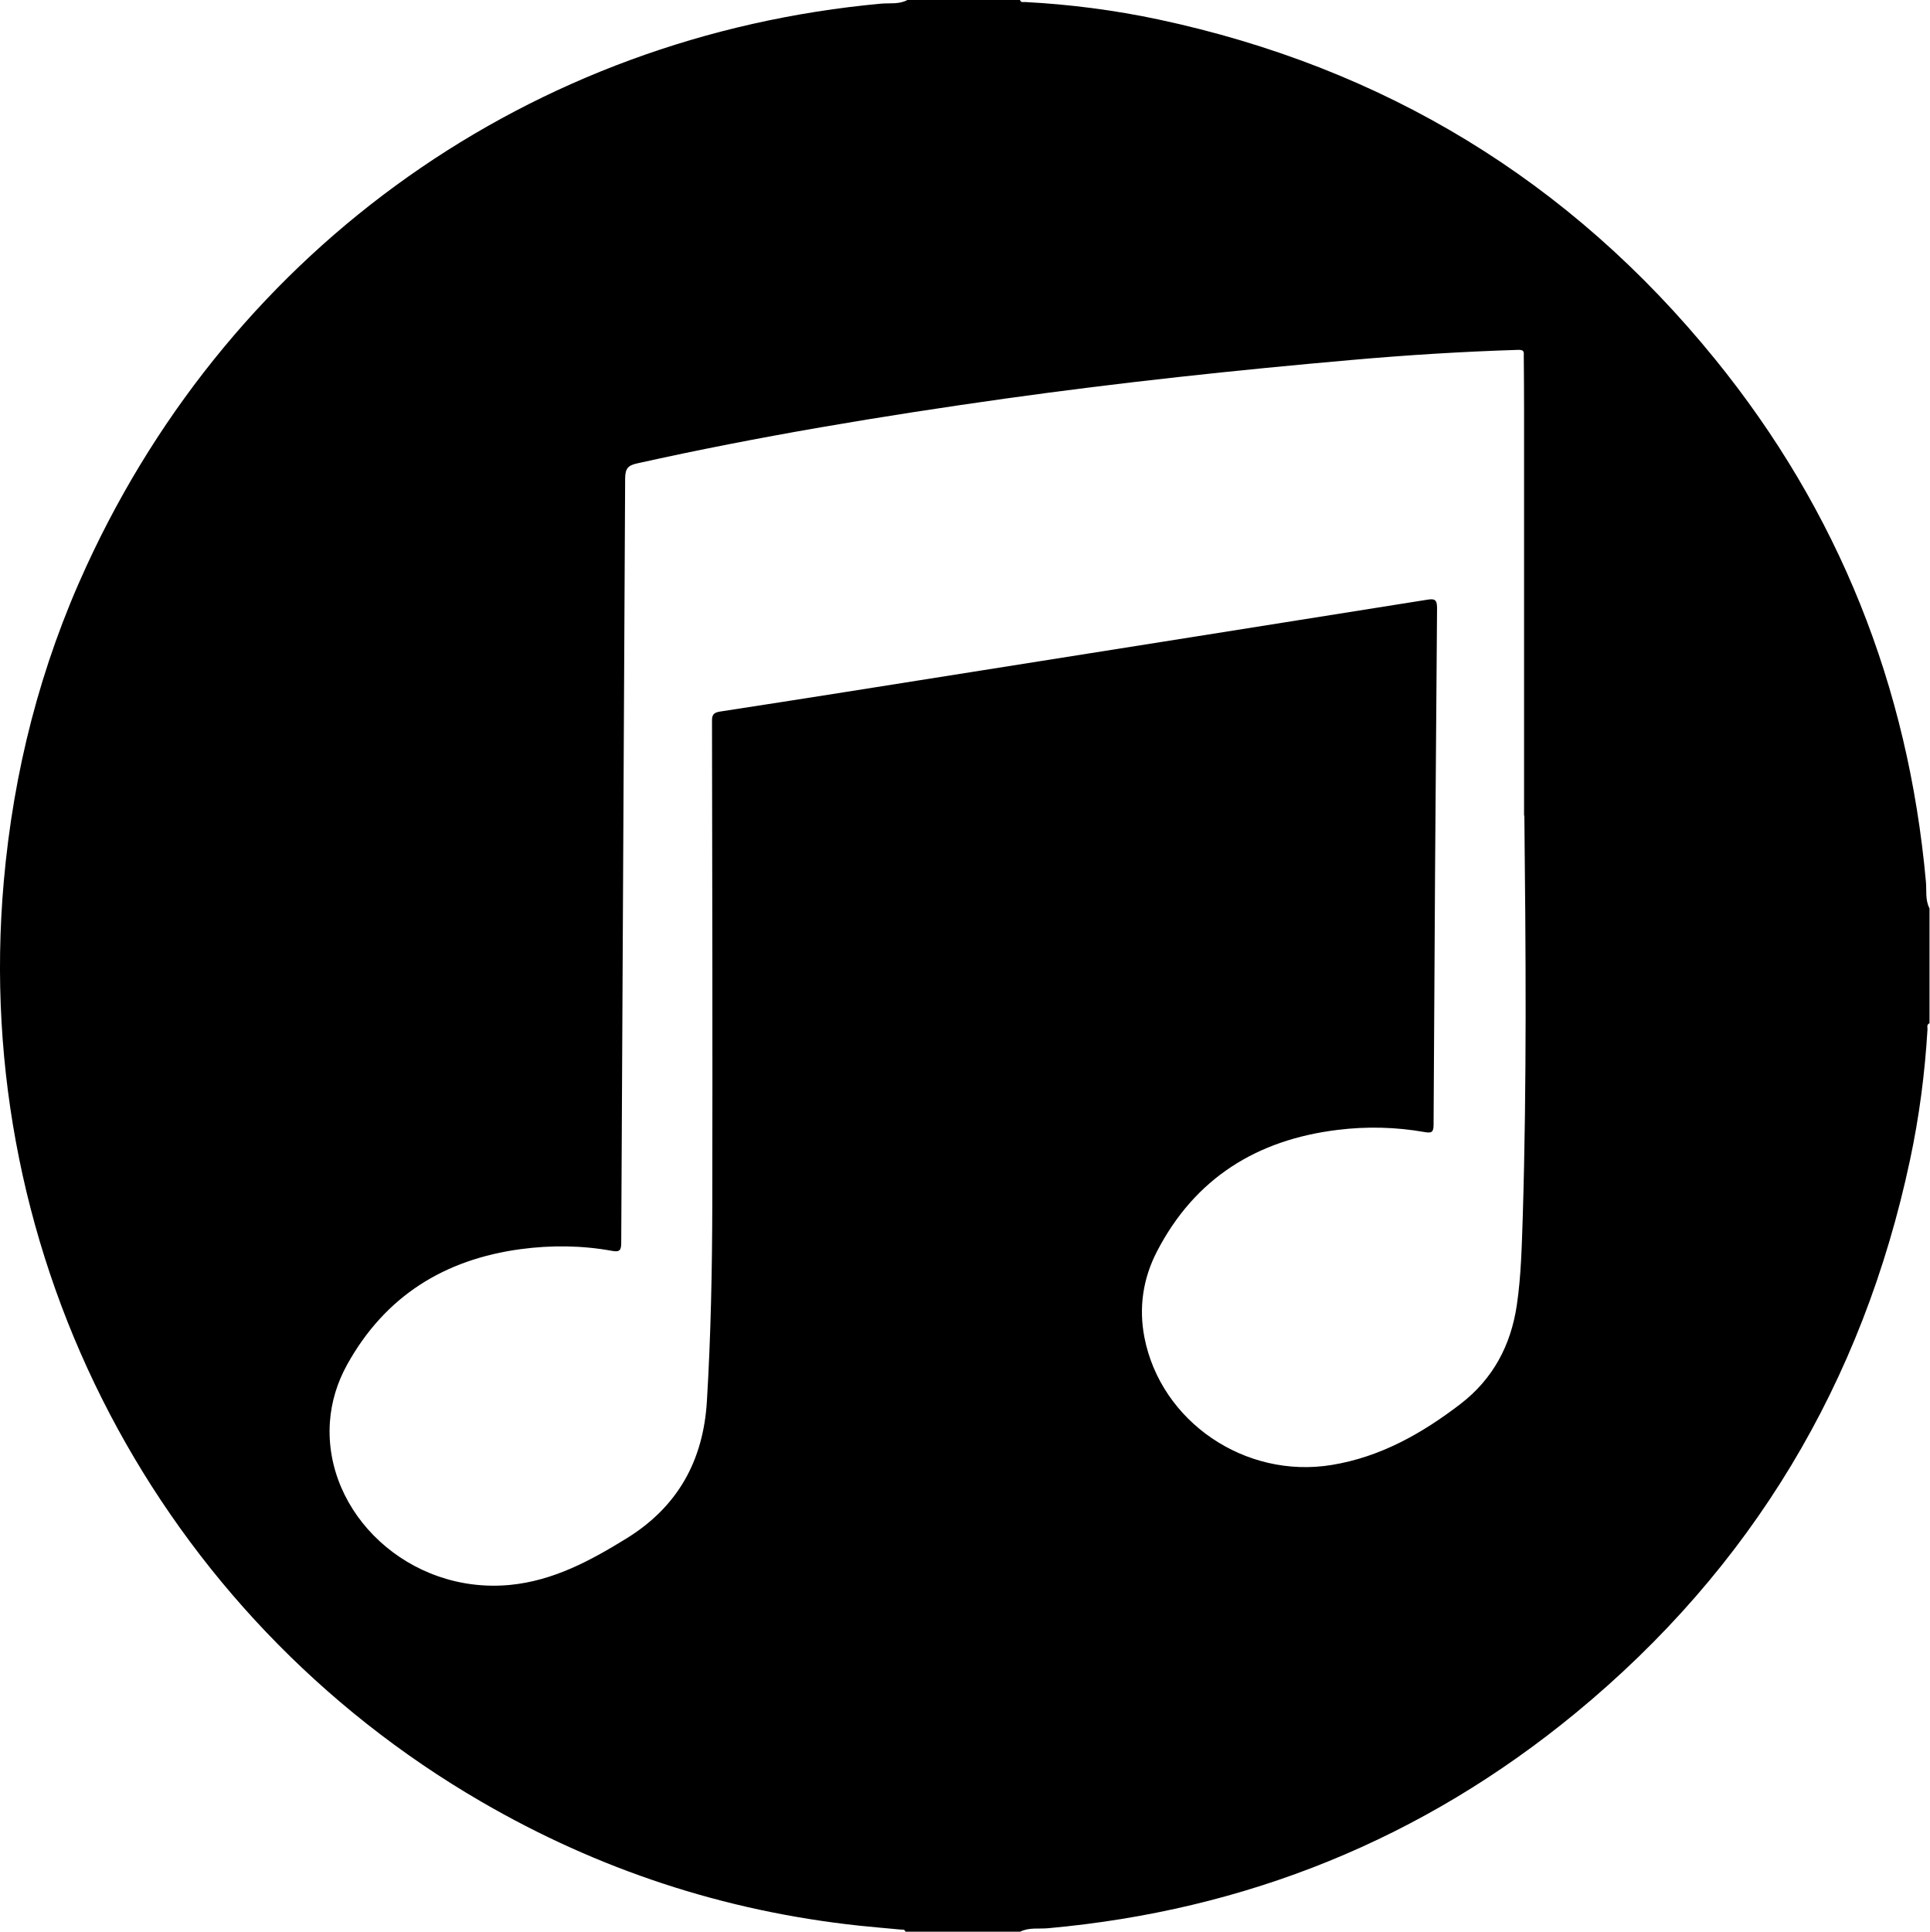
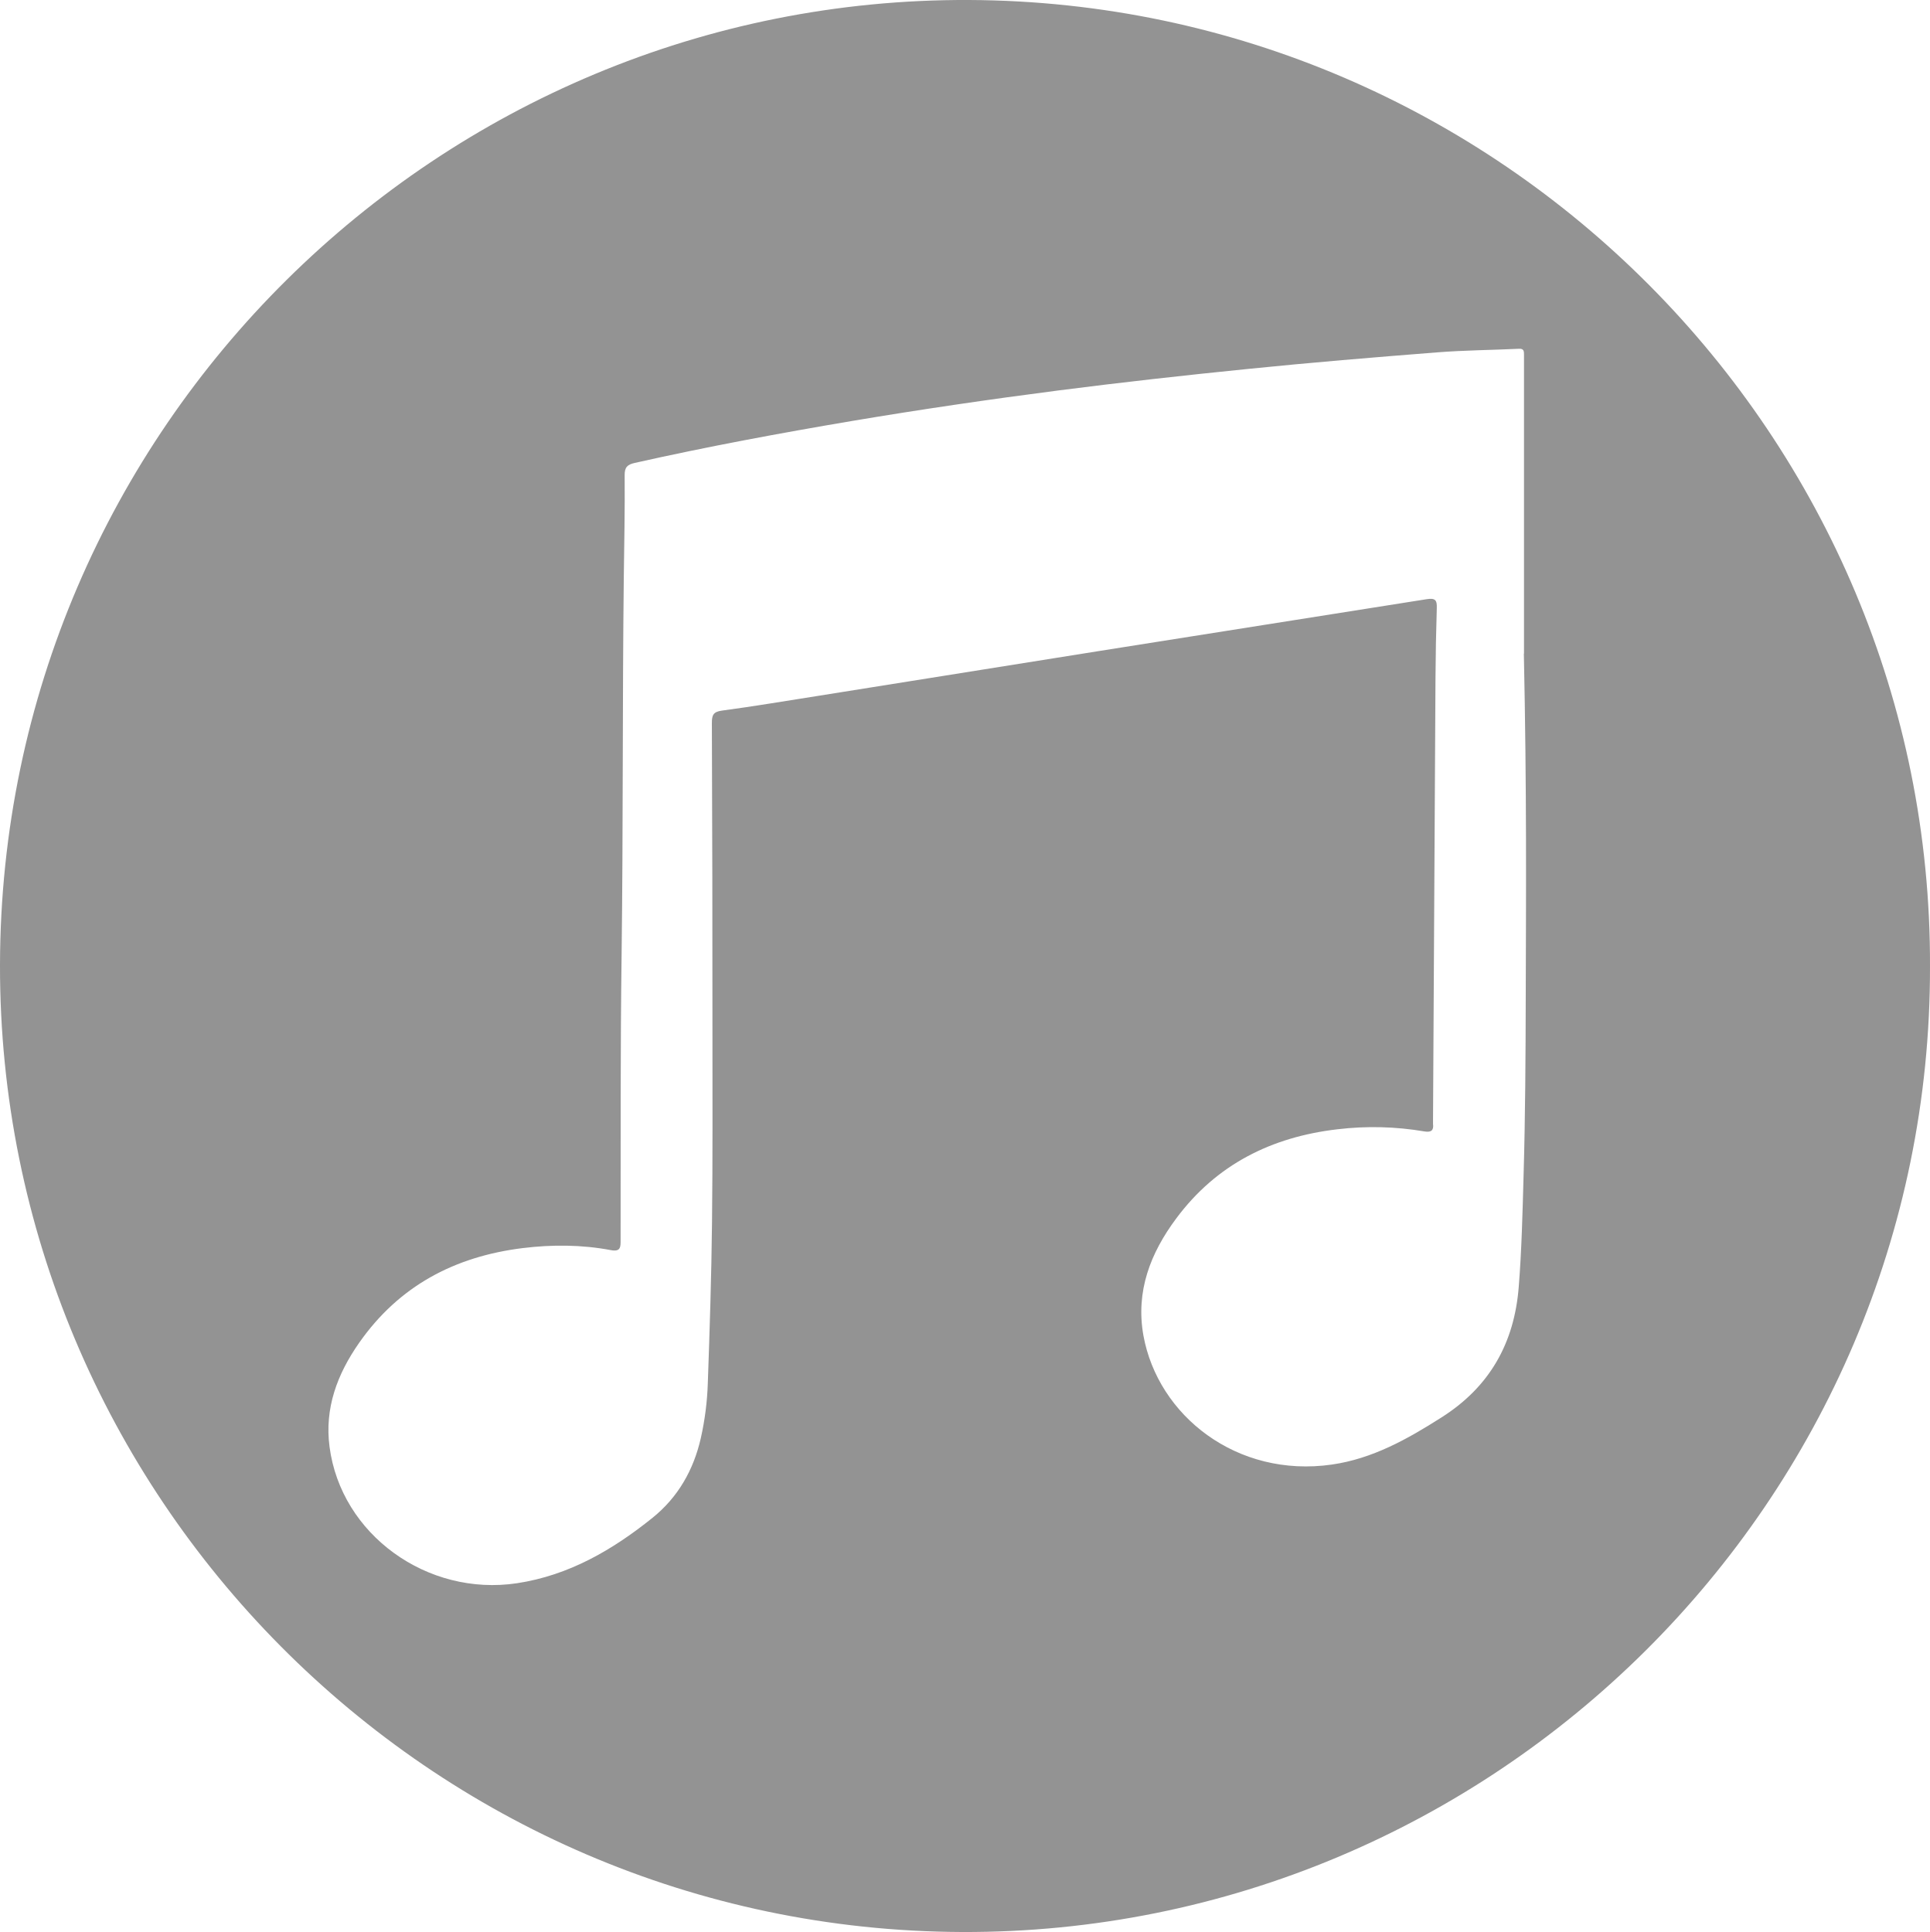
- <svg xmlns="http://www.w3.org/2000/svg" id="Layer_4_Image" data-name="Layer 4 Image" viewBox="0 0 133.06 133.2">
+ <svg xmlns="http://www.w3.org/2000/svg" id="Layer_7_Image" data-name="Layer 7 Image" viewBox="0 0 133.01 133.17">
  <defs>
    <style>
      .cls-1 {
+         fill: #939393;
        stroke-width: 0px;
      }
    </style>
  </defs>
-   <path class="cls-1" d="m62.57,0h7.77c.06.2.23.13.36.14,3.09.16,6.16.56,9.18,1.2,15.53,3.31,28.38,11.09,38.39,23.42,8.52,10.49,13.32,22.54,14.54,36.01.06.62-.06,1.27.25,1.86v7.92c-.22.09-.13.28-.14.43-.18,3.02-.57,6.02-1.2,8.97-3.27,15.39-10.93,28.16-23.06,38.15-10.57,8.7-22.74,13.61-36.38,14.84-.64.06-1.32-.07-1.93.24h-7.91c-.06-.2-.22-.13-.36-.15-.95-.09-1.91-.17-2.86-.27-9.29-1-17.97-3.86-26.04-8.55C11.06,111.37-2.04,86.88.26,60.78c.67-7.59,2.52-14.86,5.71-21.77C16.13,16.95,36.65,2.46,60.78.25c.59-.05,1.23.06,1.79-.25Zm42.53,56.23c0-9.36,0-18.72,0-28.08,0-1.2-.01-2.4-.02-3.6,0-.23.06-.44-.36-.43-3.86.12-7.7.36-11.54.7-7.97.7-15.92,1.55-23.85,2.66-8.52,1.2-17,2.6-25.4,4.47-.64.14-.81.37-.82,1.03-.08,17.57-.19,35.13-.27,52.7,0,.51-.1.66-.63.56-2.09-.38-4.19-.4-6.3-.12-5.27.71-9.35,3.24-11.97,7.96-.68,1.23-1.09,2.55-1.19,3.96-.43,6.3,5.46,11.9,12.43,11.23,2.97-.29,5.52-1.66,8-3.19,3.55-2.18,5.33-5.37,5.57-9.51.27-4.51.36-9.02.37-13.53.02-11.06,0-22.13-.02-33.19,0-.4-.04-.7.54-.79,5.75-.88,11.5-1.8,17.25-2.71,10.5-1.66,21.01-3.33,31.51-5,.5-.08.7-.05.7.56-.1,11.88-.18,23.76-.24,35.64,0,.52-.15.58-.61.5-1.99-.35-4-.4-6.01-.15-5.56.68-9.83,3.32-12.45,8.37-.97,1.87-1.27,3.87-.87,5.94,1.14,5.82,6.95,9.77,12.92,8.79,3.36-.55,6.22-2.17,8.87-4.2,2.24-1.72,3.48-4.04,3.89-6.82.3-2.02.34-4.06.41-6.1.28-9.21.21-18.43.11-27.64Z" />
+   <path class="cls-1" d="m133.01,66.64c.06,36.91-30.15,66.68-66.74,66.53C29.6,133.02-.07,103.05,0,66.5.07,29.46,30.33-.17,66.8,0c36.61.17,66.34,30.09,66.21,66.64Zm-27.98-21.59c0-4.83,0-12.03,0-19.23,0-.46,0-.91,0-1.37,0-.22,0-.43-.34-.41-1.89.09-3.78.1-5.67.25-4.34.34-8.68.7-13.01,1.14-4.38.44-8.76.93-13.12,1.49-4.72.61-9.43,1.3-14.13,2.09-5.03.85-10.04,1.78-15.02,2.9-.5.11-.7.3-.69.85.02,2.35-.03,4.7-.06,7.05-.1,8.64-.04,17.28-.15,25.92-.09,6.58-.06,13.15-.07,19.73,0,.48.02.84-.67.71-2.01-.38-4.05-.39-6.08-.14-4.68.58-8.52,2.6-11.27,6.53-1.51,2.16-2.39,4.51-2.04,7.16.79,6.06,6.74,10.34,12.92,9.41,3.57-.54,6.58-2.29,9.34-4.51,1.75-1.41,2.83-3.29,3.33-5.5.28-1.25.44-2.51.48-3.77.13-3.69.25-7.38.29-11.08.05-4.42.03-8.83.03-13.25,0-7.06-.01-14.11-.04-21.17,0-.54.08-.79.7-.87,2.18-.29,4.35-.66,6.53-1,6.47-1.03,12.95-2.07,19.42-3.1,7.54-1.2,15.08-2.38,22.62-3.58.58-.09.71.06.69.61-.05,1.61-.08,3.21-.09,4.82-.06,10.17-.11,20.35-.17,30.52,0,.07,0,.14,0,.22.06.45-.13.59-.58.52-1.99-.34-4-.39-6.01-.15-4.54.53-8.34,2.42-11.11,6.15-1.78,2.39-2.8,5.02-2.26,8.06,1,5.53,6.44,9.84,12.99,8.9,2.79-.4,5.2-1.75,7.54-3.24,3.32-2.1,5.04-5.12,5.34-9.04.2-2.54.26-5.08.33-7.62.12-4.12.14-8.25.15-12.38.02-7.08.07-14.16-.13-23.61Z" />
</svg>
